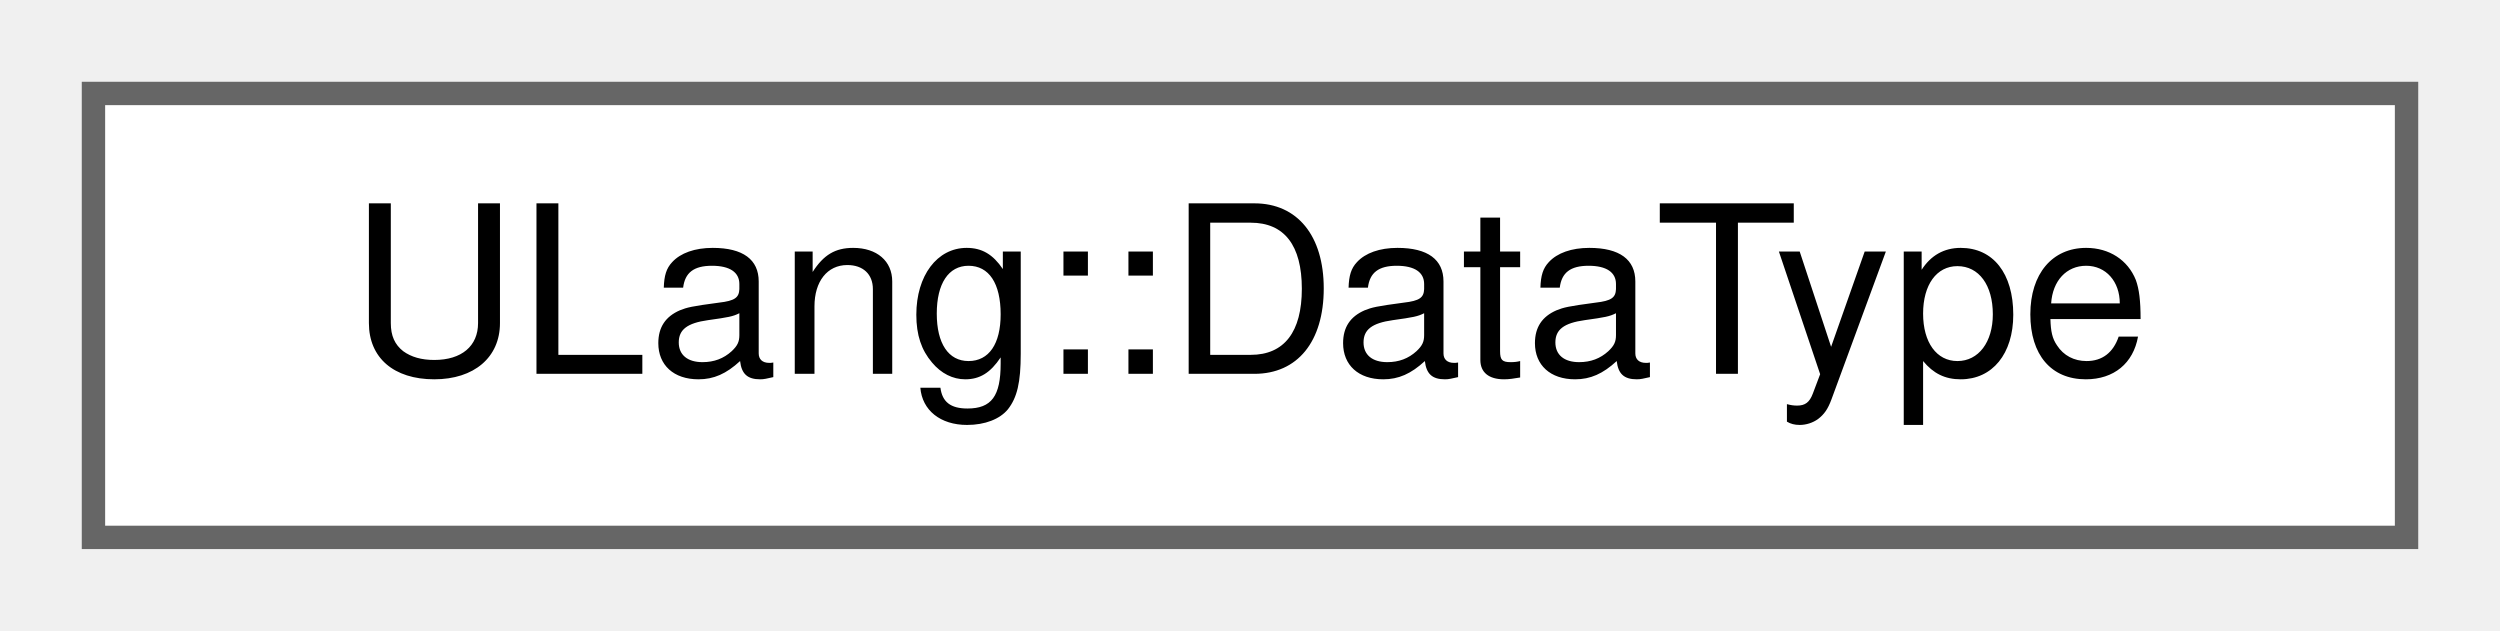
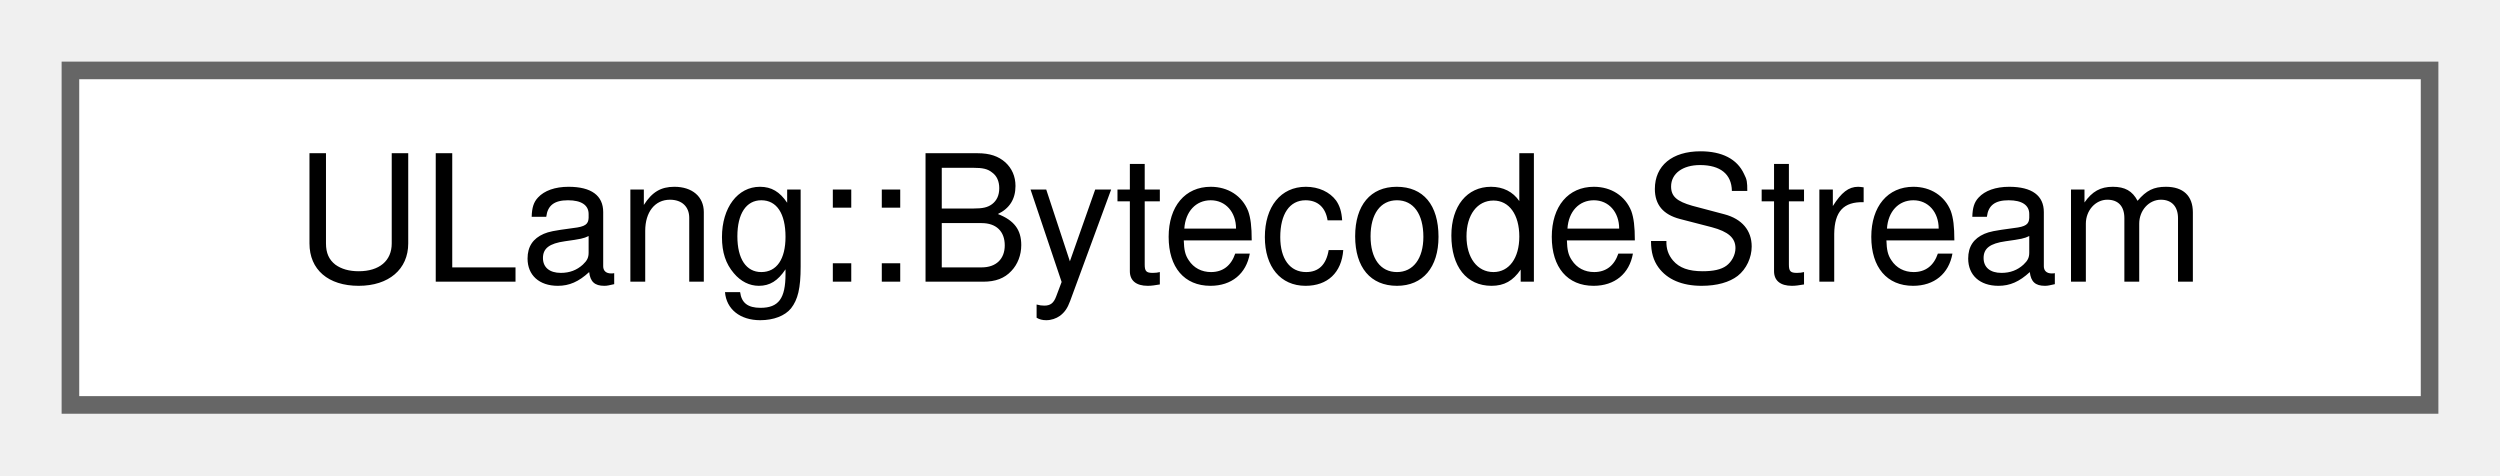
- <svg xmlns="http://www.w3.org/2000/svg" xmlns:xlink="http://www.w3.org/1999/xlink" width="107pt" height="27pt" viewBox="0.00 0.00 107.00 27.00">
+ <svg xmlns="http://www.w3.org/2000/svg" xmlns:xlink="http://www.w3.org/1999/xlink" width="142pt" height="27pt" viewBox="0.00 0.00 142.00 27.00">
  <g id="graph0" class="graph" transform="scale(1 1) rotate(0) translate(4 23)">
    <g id="Node000000" class="node">
      <g id="a_Node000000">
-         <a xlink:href="structULang_1_1DataType.html" target="_top" xlink:title=" ">
-           <polygon fill="white" stroke="#666666" points="99,-19 0,-19 0,0 99,0 99,-19" />
-           <text text-anchor="middle" x="49.5" y="-7" font-family="Helvetica,sans-Serif" font-size="10.00">ULang::DataType</text>
+         <a xlink:href="classULang_1_1BytecodeStream.html" target="_top" xlink:title=" ">
+           <polygon fill="white" stroke="#666666" points="134,-19 0,-19 0,0 134,0 134,-19" />
+           <text text-anchor="middle" x="67" y="-7" font-family="Helvetica,sans-Serif" font-size="10.00">ULang::BytecodeStream</text>
        </a>
      </g>
    </g>
  </g>
</svg>
